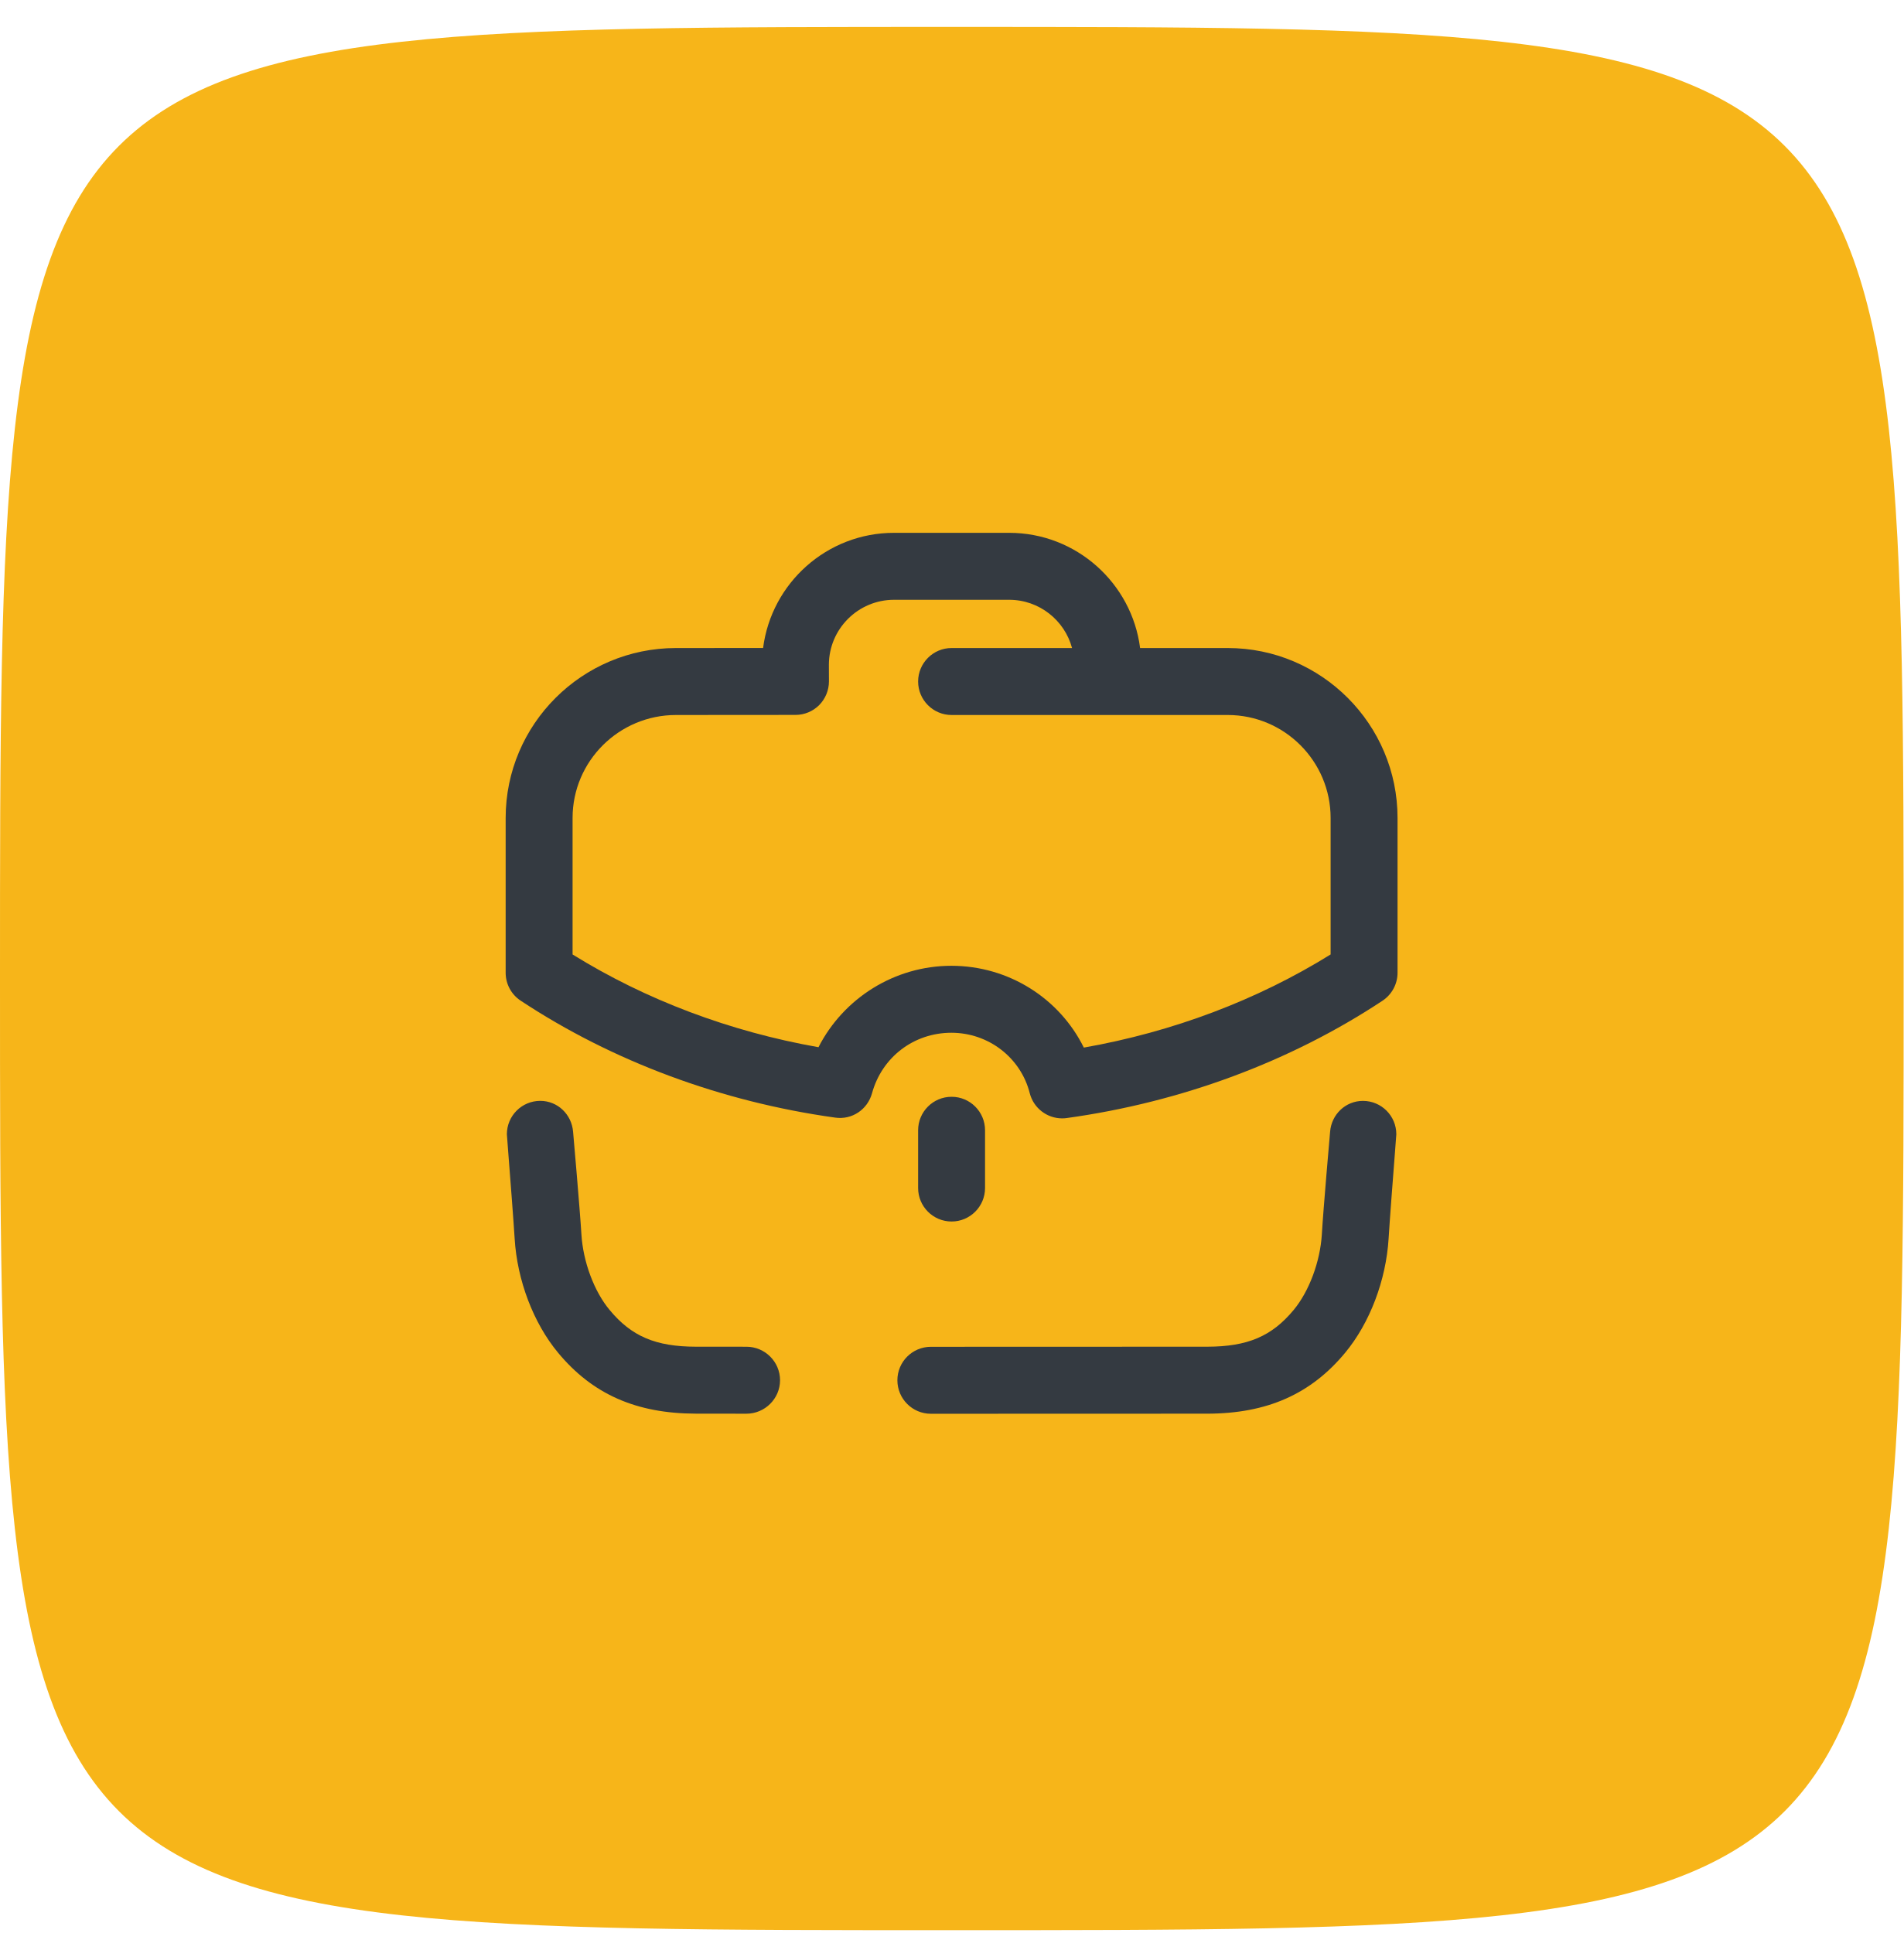
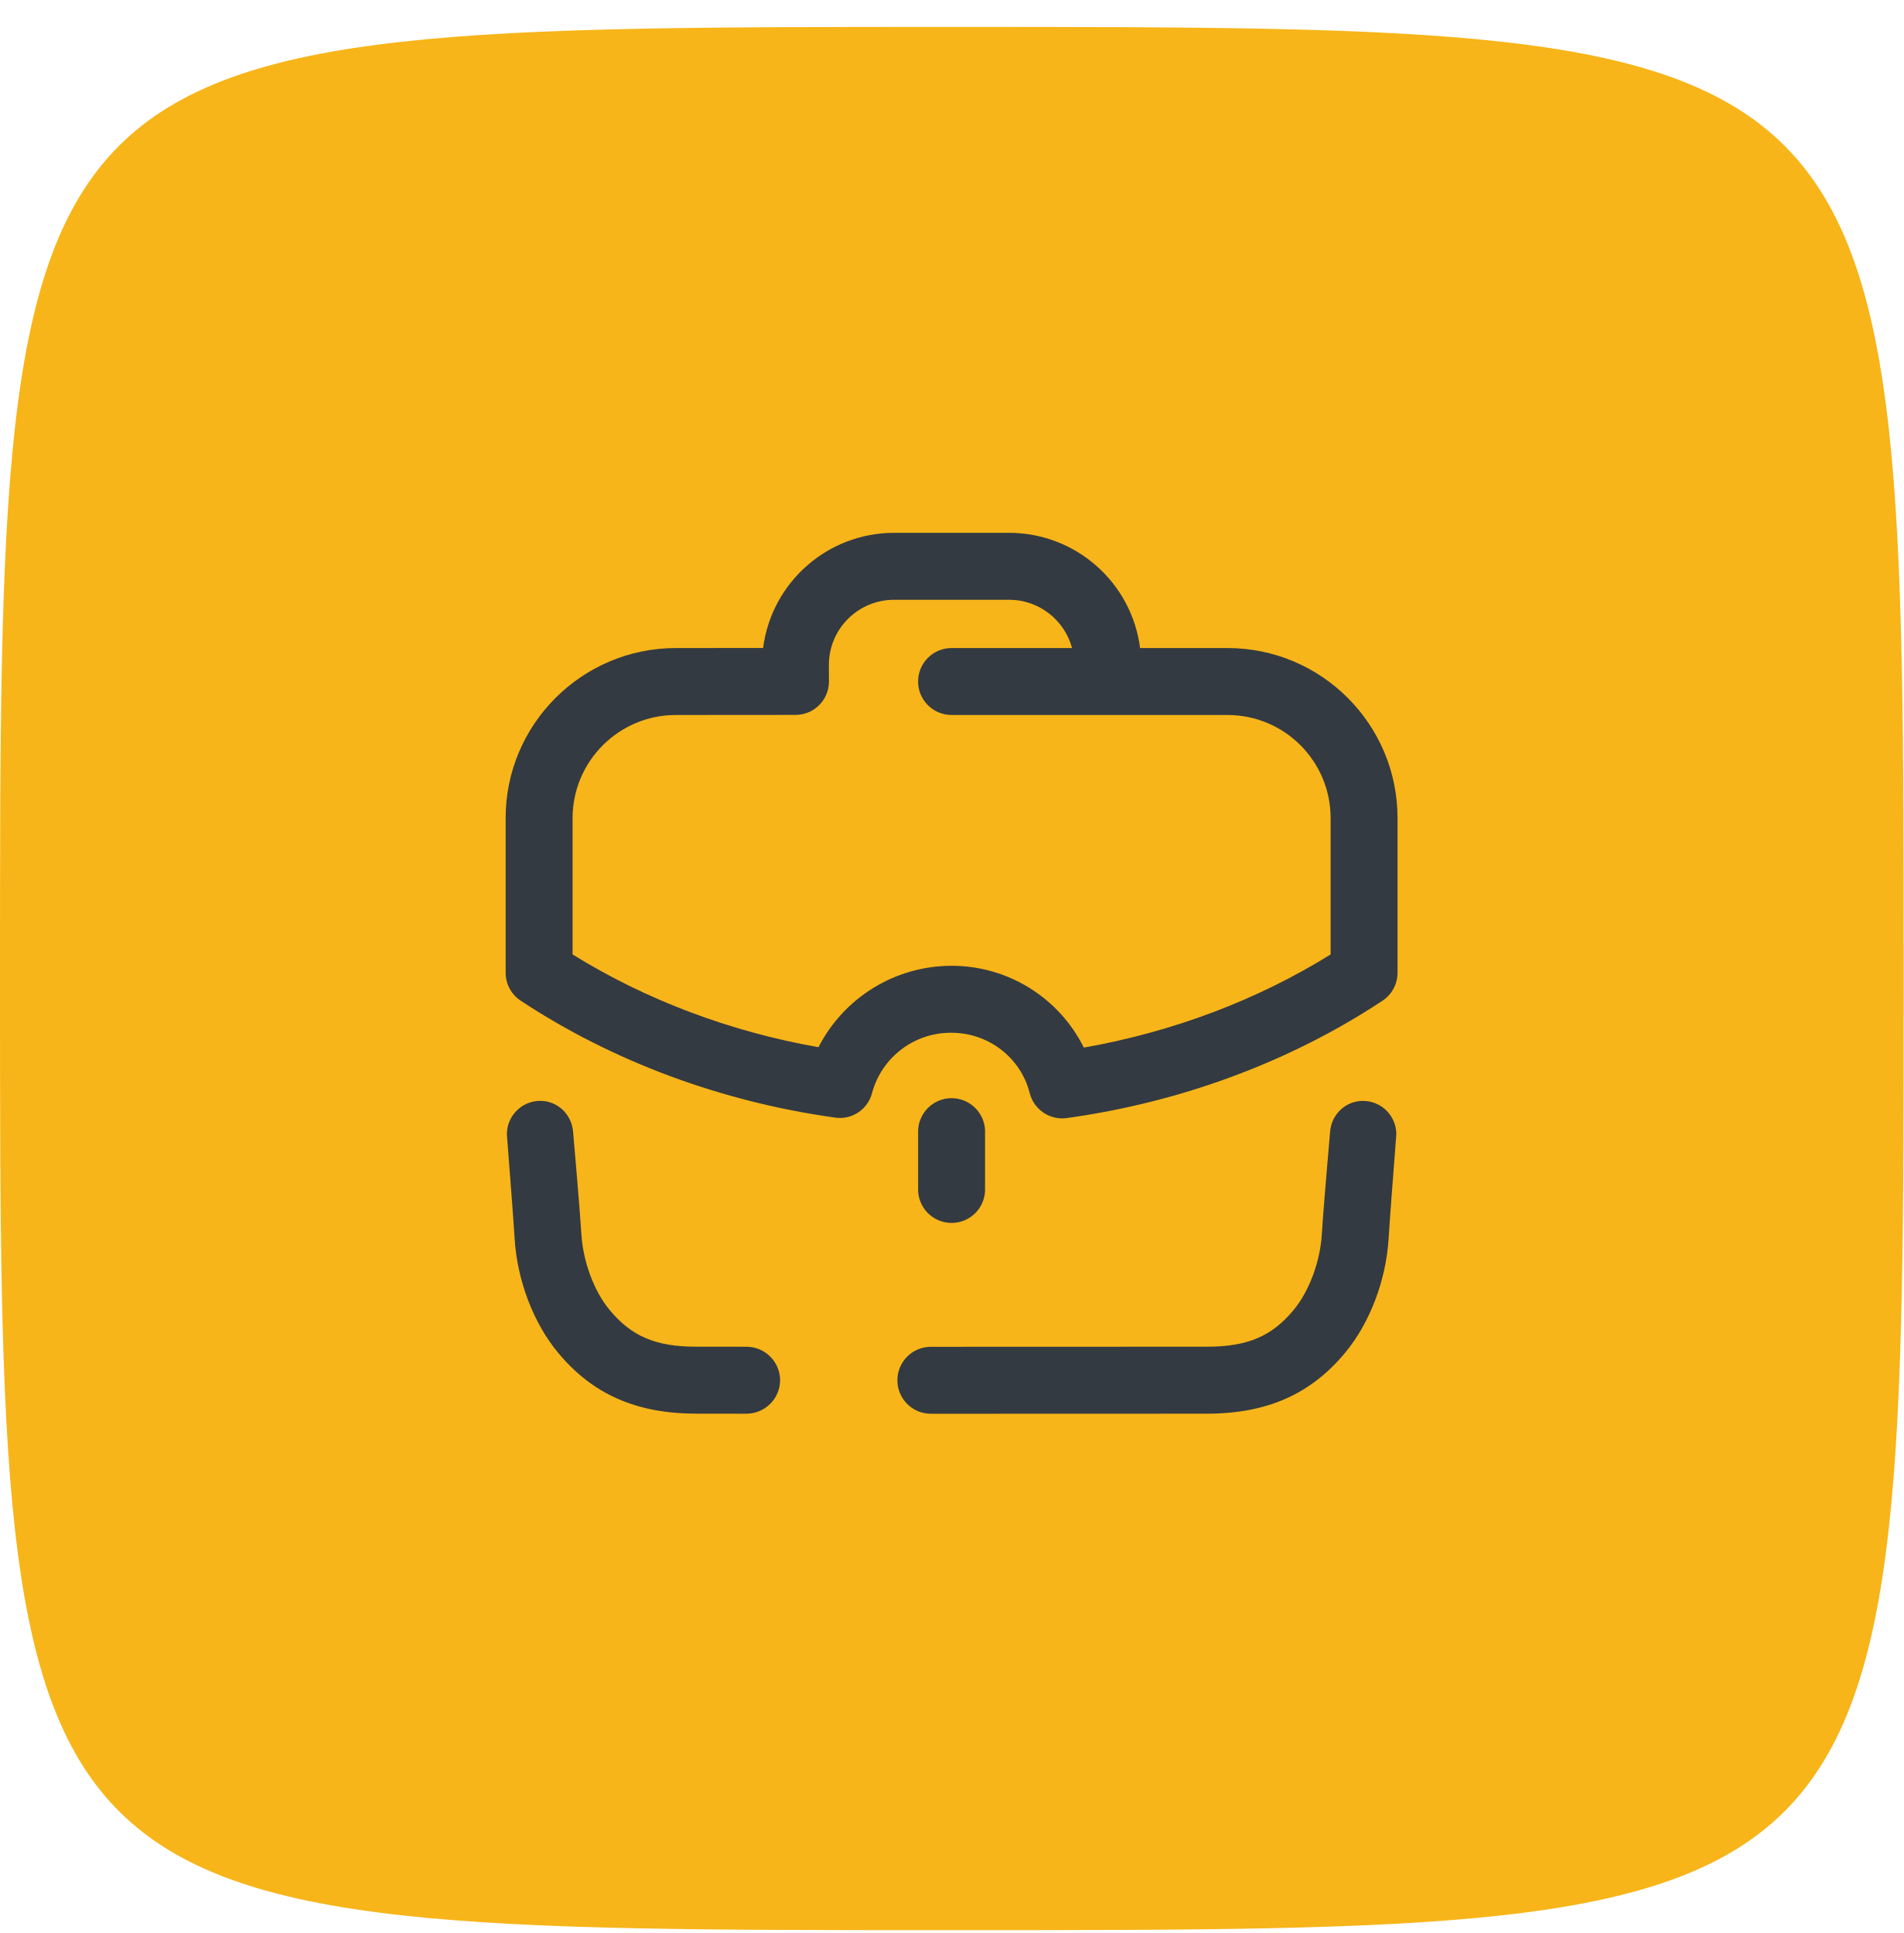
- <svg xmlns="http://www.w3.org/2000/svg" width="64" height="65" viewBox="0 0 64 65" fill="none">
-   <path d="M64 32.905C64 64.905 64 64.905 32 64.905C0 64.905 0 64.905 0 32.905C0 0.905 0 0.905 32 0.905C64 0.905 64 0.905 64 32.905Z" fill="#F7B519" />
-   <path fill-rule="evenodd" clip-rule="evenodd" d="M41.275 21.791H38.33C38.051 19.609 36.184 17.917 33.929 17.917H30.056C27.802 17.917 25.934 19.607 25.655 21.79L22.726 21.791C19.568 21.791 17 24.355 17 27.506V32.71C17 33.088 17.189 33.441 17.506 33.65C20.594 35.69 24.25 37.048 28.076 37.581C28.645 37.665 29.166 37.309 29.317 36.763C29.651 35.546 30.724 34.728 31.985 34.728C33.233 34.728 34.316 35.564 34.619 36.757C34.746 37.261 35.201 37.607 35.708 37.607C35.761 37.607 35.812 37.604 35.864 37.596C39.716 37.063 43.388 35.697 46.481 33.65C46.796 33.44 46.985 33.088 46.985 32.71V27.506C46.985 24.355 44.423 21.791 41.275 21.791ZM44.735 32.095C42.27 33.627 39.429 34.7 36.438 35.227C35.617 33.566 33.907 32.476 31.985 32.476C30.078 32.476 28.361 33.563 27.517 35.214C24.544 34.69 21.712 33.623 19.25 32.095V27.506C19.25 25.596 20.808 24.043 22.727 24.043L26.744 24.04C27.044 24.04 27.329 23.921 27.541 23.71C27.75 23.497 27.869 23.211 27.869 22.913L27.867 22.357C27.867 21.15 28.85 20.169 30.056 20.169H33.929C34.938 20.169 35.792 20.858 36.042 21.791H31.992C31.372 21.791 30.867 22.296 30.867 22.917C30.867 23.538 31.372 24.043 31.992 24.043H41.275C43.182 24.043 44.735 25.596 44.735 27.506V32.095ZM33.117 38.007V39.949C33.117 40.57 32.613 41.075 31.992 41.075C31.371 41.075 30.867 40.57 30.867 39.949V38.007C30.867 37.385 31.371 36.881 31.992 36.881C32.613 36.881 33.117 37.385 33.117 38.007ZM45.822 37.019C45.233 37.019 44.764 37.478 44.718 38.054C44.718 38.054 44.487 40.68 44.44 41.508C44.384 42.426 44.012 43.424 43.492 44.05C42.758 44.935 41.945 45.282 40.592 45.285C39.704 45.287 34.914 45.288 31.297 45.288C30.674 45.288 30.17 45.792 30.17 46.414C30.17 47.035 30.674 47.54 31.295 47.54C34.787 47.54 39.758 47.538 40.596 47.537C42.597 47.532 44.069 46.881 45.224 45.488C46.053 44.488 46.599 43.051 46.685 41.644C46.719 41.065 46.835 39.562 46.9 38.726L46.9 38.725L46.9 38.724C46.927 38.381 46.944 38.151 46.944 38.142C46.944 37.522 46.442 37.019 45.822 37.019ZM23.393 45.285C23.687 45.286 24.296 45.286 25.096 45.286C25.717 45.286 26.225 45.791 26.225 46.412C26.225 47.033 25.715 47.538 25.093 47.538C24.283 47.538 23.692 47.538 23.39 47.536C21.388 47.532 19.916 46.88 18.761 45.486C17.933 44.488 17.386 43.051 17.302 41.643C17.267 41.072 17.154 39.605 17.088 38.762C17.06 38.398 17.041 38.151 17.041 38.141C17.041 37.521 17.543 37.018 18.163 37.018C18.752 37.018 19.22 37.478 19.267 38.056C19.267 38.056 19.498 40.681 19.547 41.508C19.603 42.425 19.973 43.423 20.494 44.048C21.229 44.936 22.042 45.282 23.393 45.285Z" fill="#343A41" />
+ <svg xmlns="http://www.w3.org/2000/svg" width="64" height="65" fill="none">
+   <path d="M64 32.905c0 32 0 32-32 32s-32 0-32-32 0-32 32-32 32 0 32 32z" fill="#F7B519" />
+   <path fill-rule="evenodd" clip-rule="evenodd" d="M41.275 21.791H38.33a4.445 4.445 0 00-4.401-3.874h-3.873a4.444 4.444 0 00-4.401 3.873l-2.93.001c-3.157 0-5.725 2.564-5.725 5.715v5.204c0 .378.189.731.506.94 3.088 2.04 6.744 3.398 10.57 3.931a1.115 1.115 0 001.24-.818 2.74 2.74 0 012.669-2.035c1.248 0 2.331.836 2.634 2.029a1.126 1.126 0 001.245.84c3.852-.534 7.524-1.9 10.617-3.947a1.13 1.13 0 00.504-.94v-5.204a5.72 5.72 0 00-5.71-5.715zm3.46 10.304c-2.465 1.532-5.306 2.605-8.297 3.132a4.96 4.96 0 00-4.453-2.751 5.032 5.032 0 00-4.468 2.738c-2.973-.524-5.805-1.591-8.267-3.12v-4.588a3.473 3.473 0 013.477-3.463l4.017-.003a1.123 1.123 0 001.125-1.127l-.002-.556c0-1.207.983-2.188 2.189-2.188h3.873c1.01 0 1.863.689 2.113 1.622h-4.05a1.126 1.126 0 000 2.252h9.283a3.466 3.466 0 013.46 3.463v4.589zm-11.618 5.912v1.942a1.126 1.126 0 11-2.25 0v-1.942a1.126 1.126 0 012.25 0zm12.706-.988c-.59 0-1.06.459-1.105 1.035 0 0-.23 2.626-.279 3.454-.055.918-.427 1.916-.947 2.542-.734.885-1.547 1.232-2.9 1.235-.888.002-5.678.003-9.295.003a1.126 1.126 0 00-.002 2.252c3.492 0 8.463-.002 9.301-.003 2.002-.005 3.473-.656 4.628-2.05.83-.999 1.376-2.436 1.461-3.843.034-.58.15-2.082.215-2.918v-.002c.027-.343.044-.573.044-.582 0-.62-.502-1.123-1.122-1.123zm-22.43 8.266l1.703.001c.62 0 1.13.505 1.13 1.126 0 .621-.51 1.126-1.133 1.126-.81 0-1.401 0-1.703-.002-2.002-.004-3.474-.656-4.629-2.05-.828-.998-1.375-2.435-1.46-3.843-.034-.57-.147-2.038-.213-2.881l-.047-.62c0-.62.502-1.124 1.122-1.124.59 0 1.057.46 1.104 1.038 0 0 .23 2.625.28 3.452.056.917.426 1.915.947 2.54.735.888 1.548 1.234 2.9 1.237z" fill="#343A41" />
</svg>
